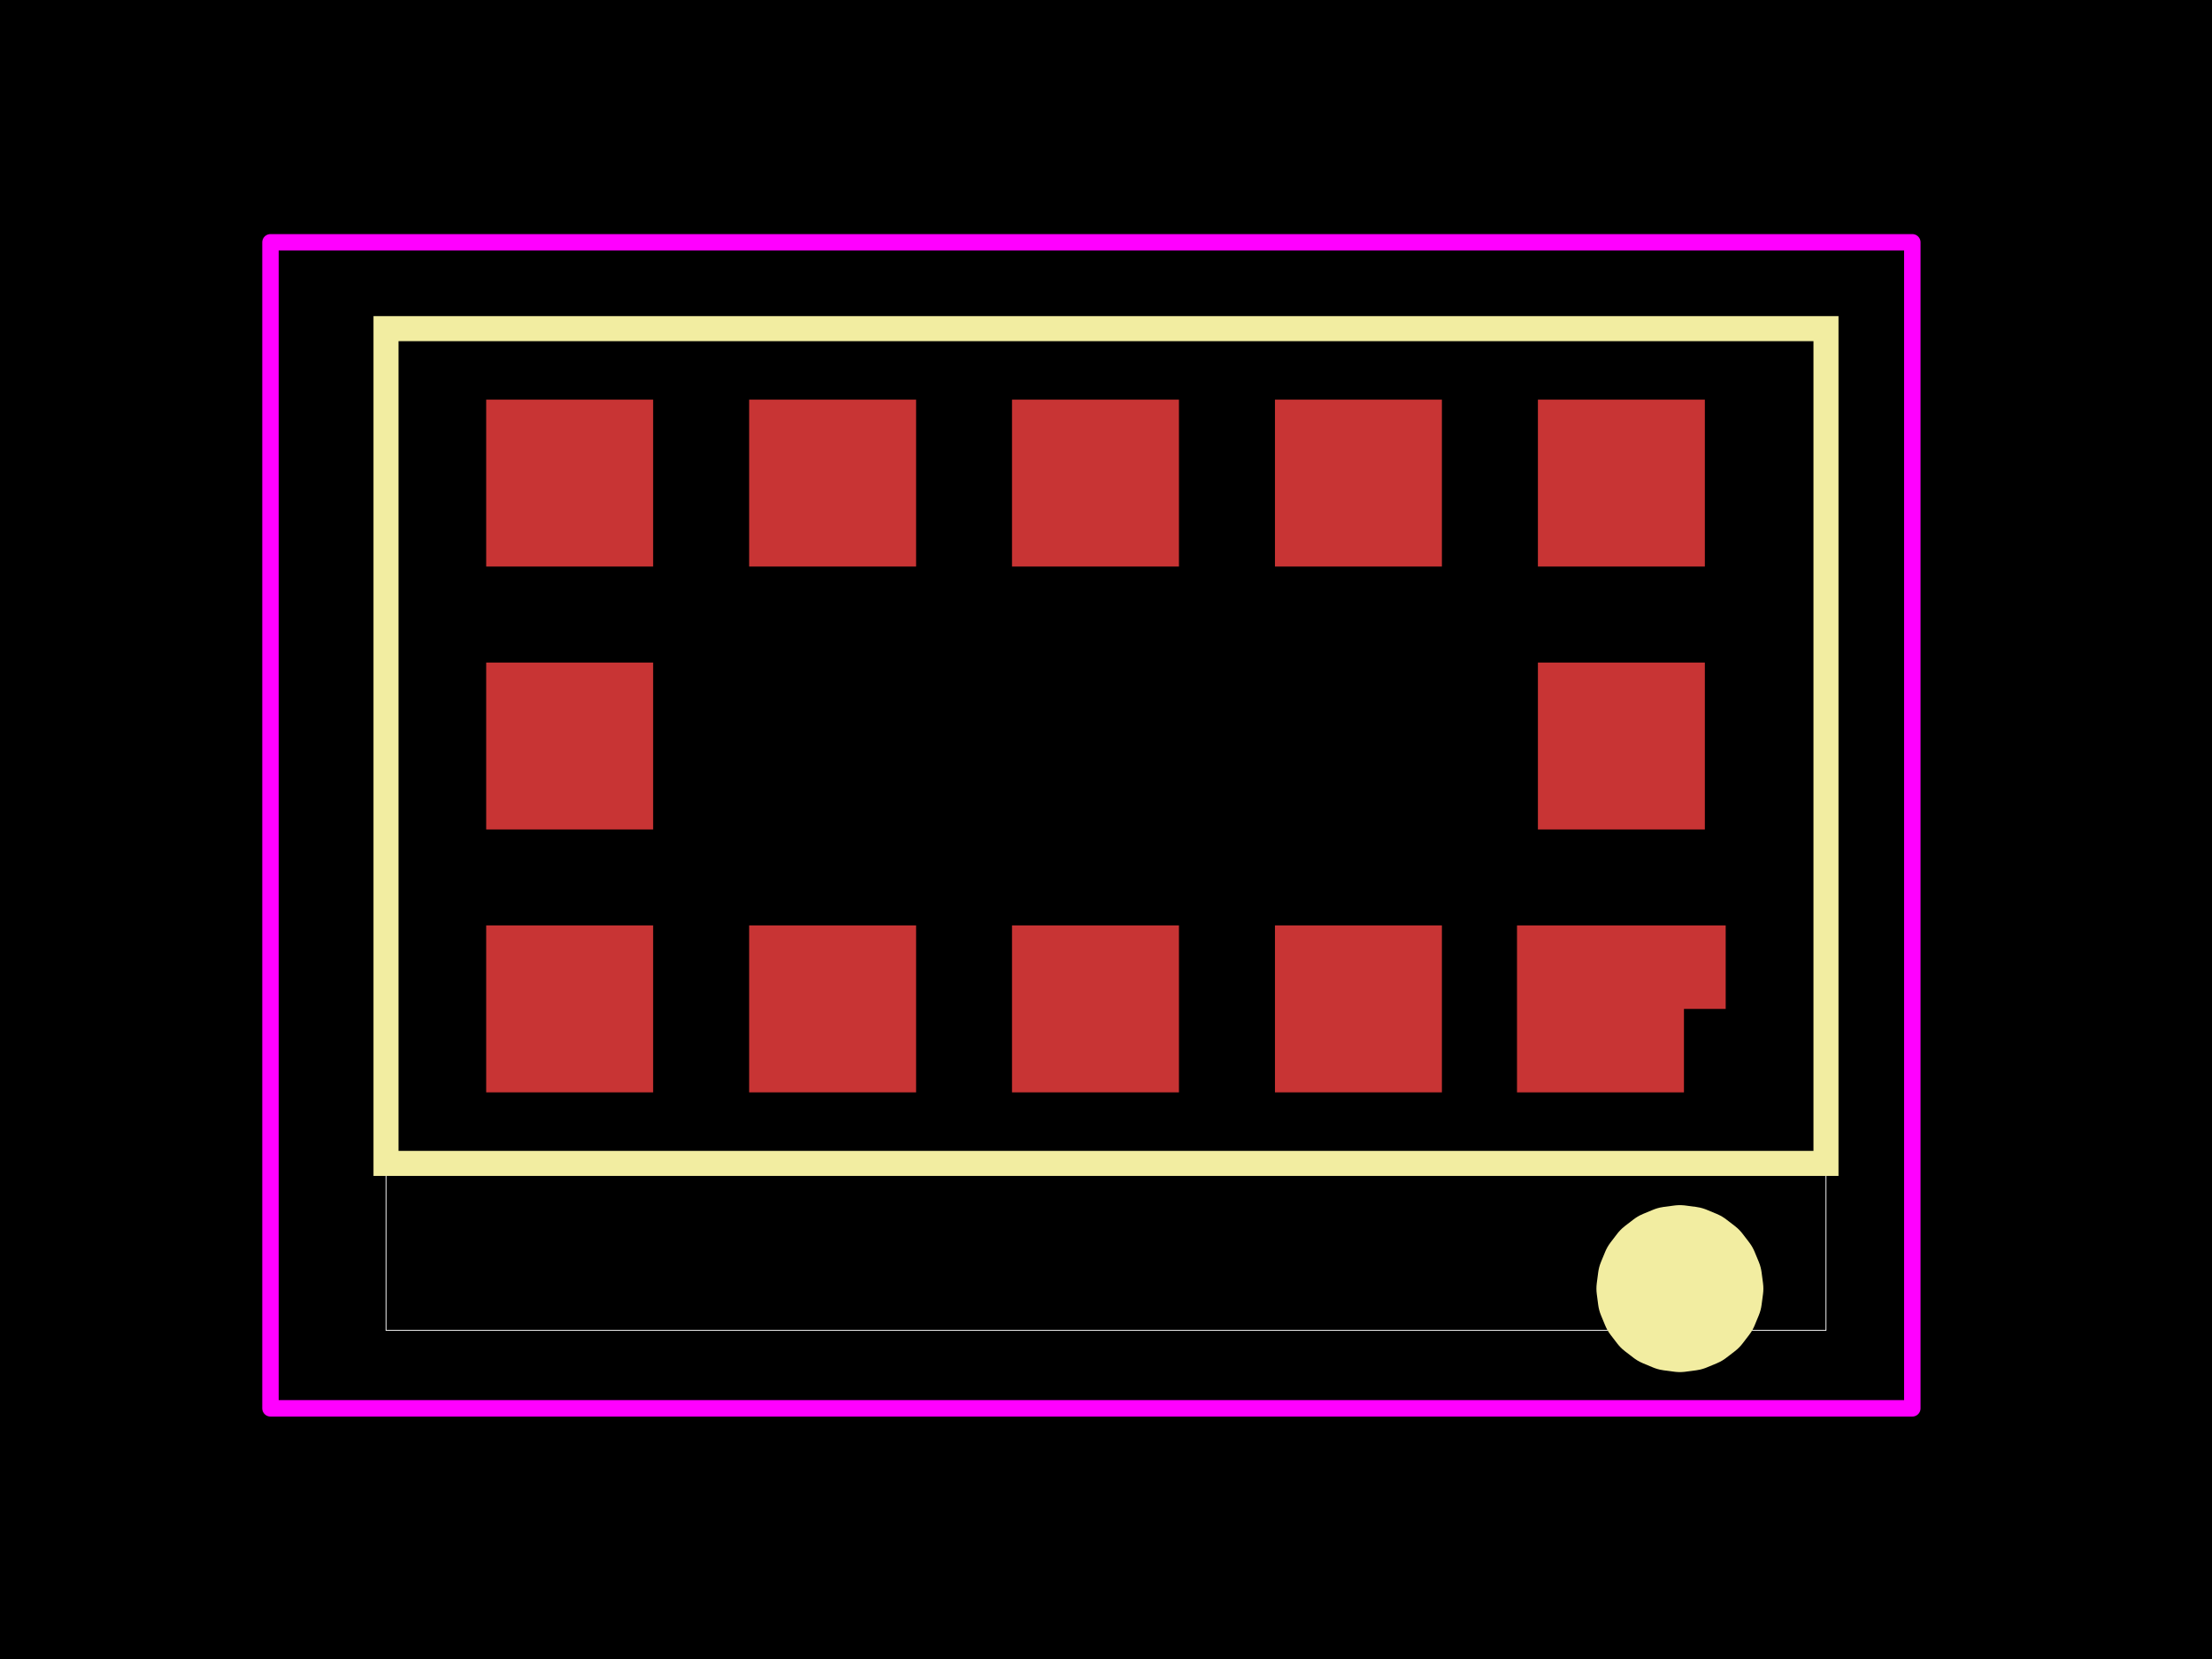
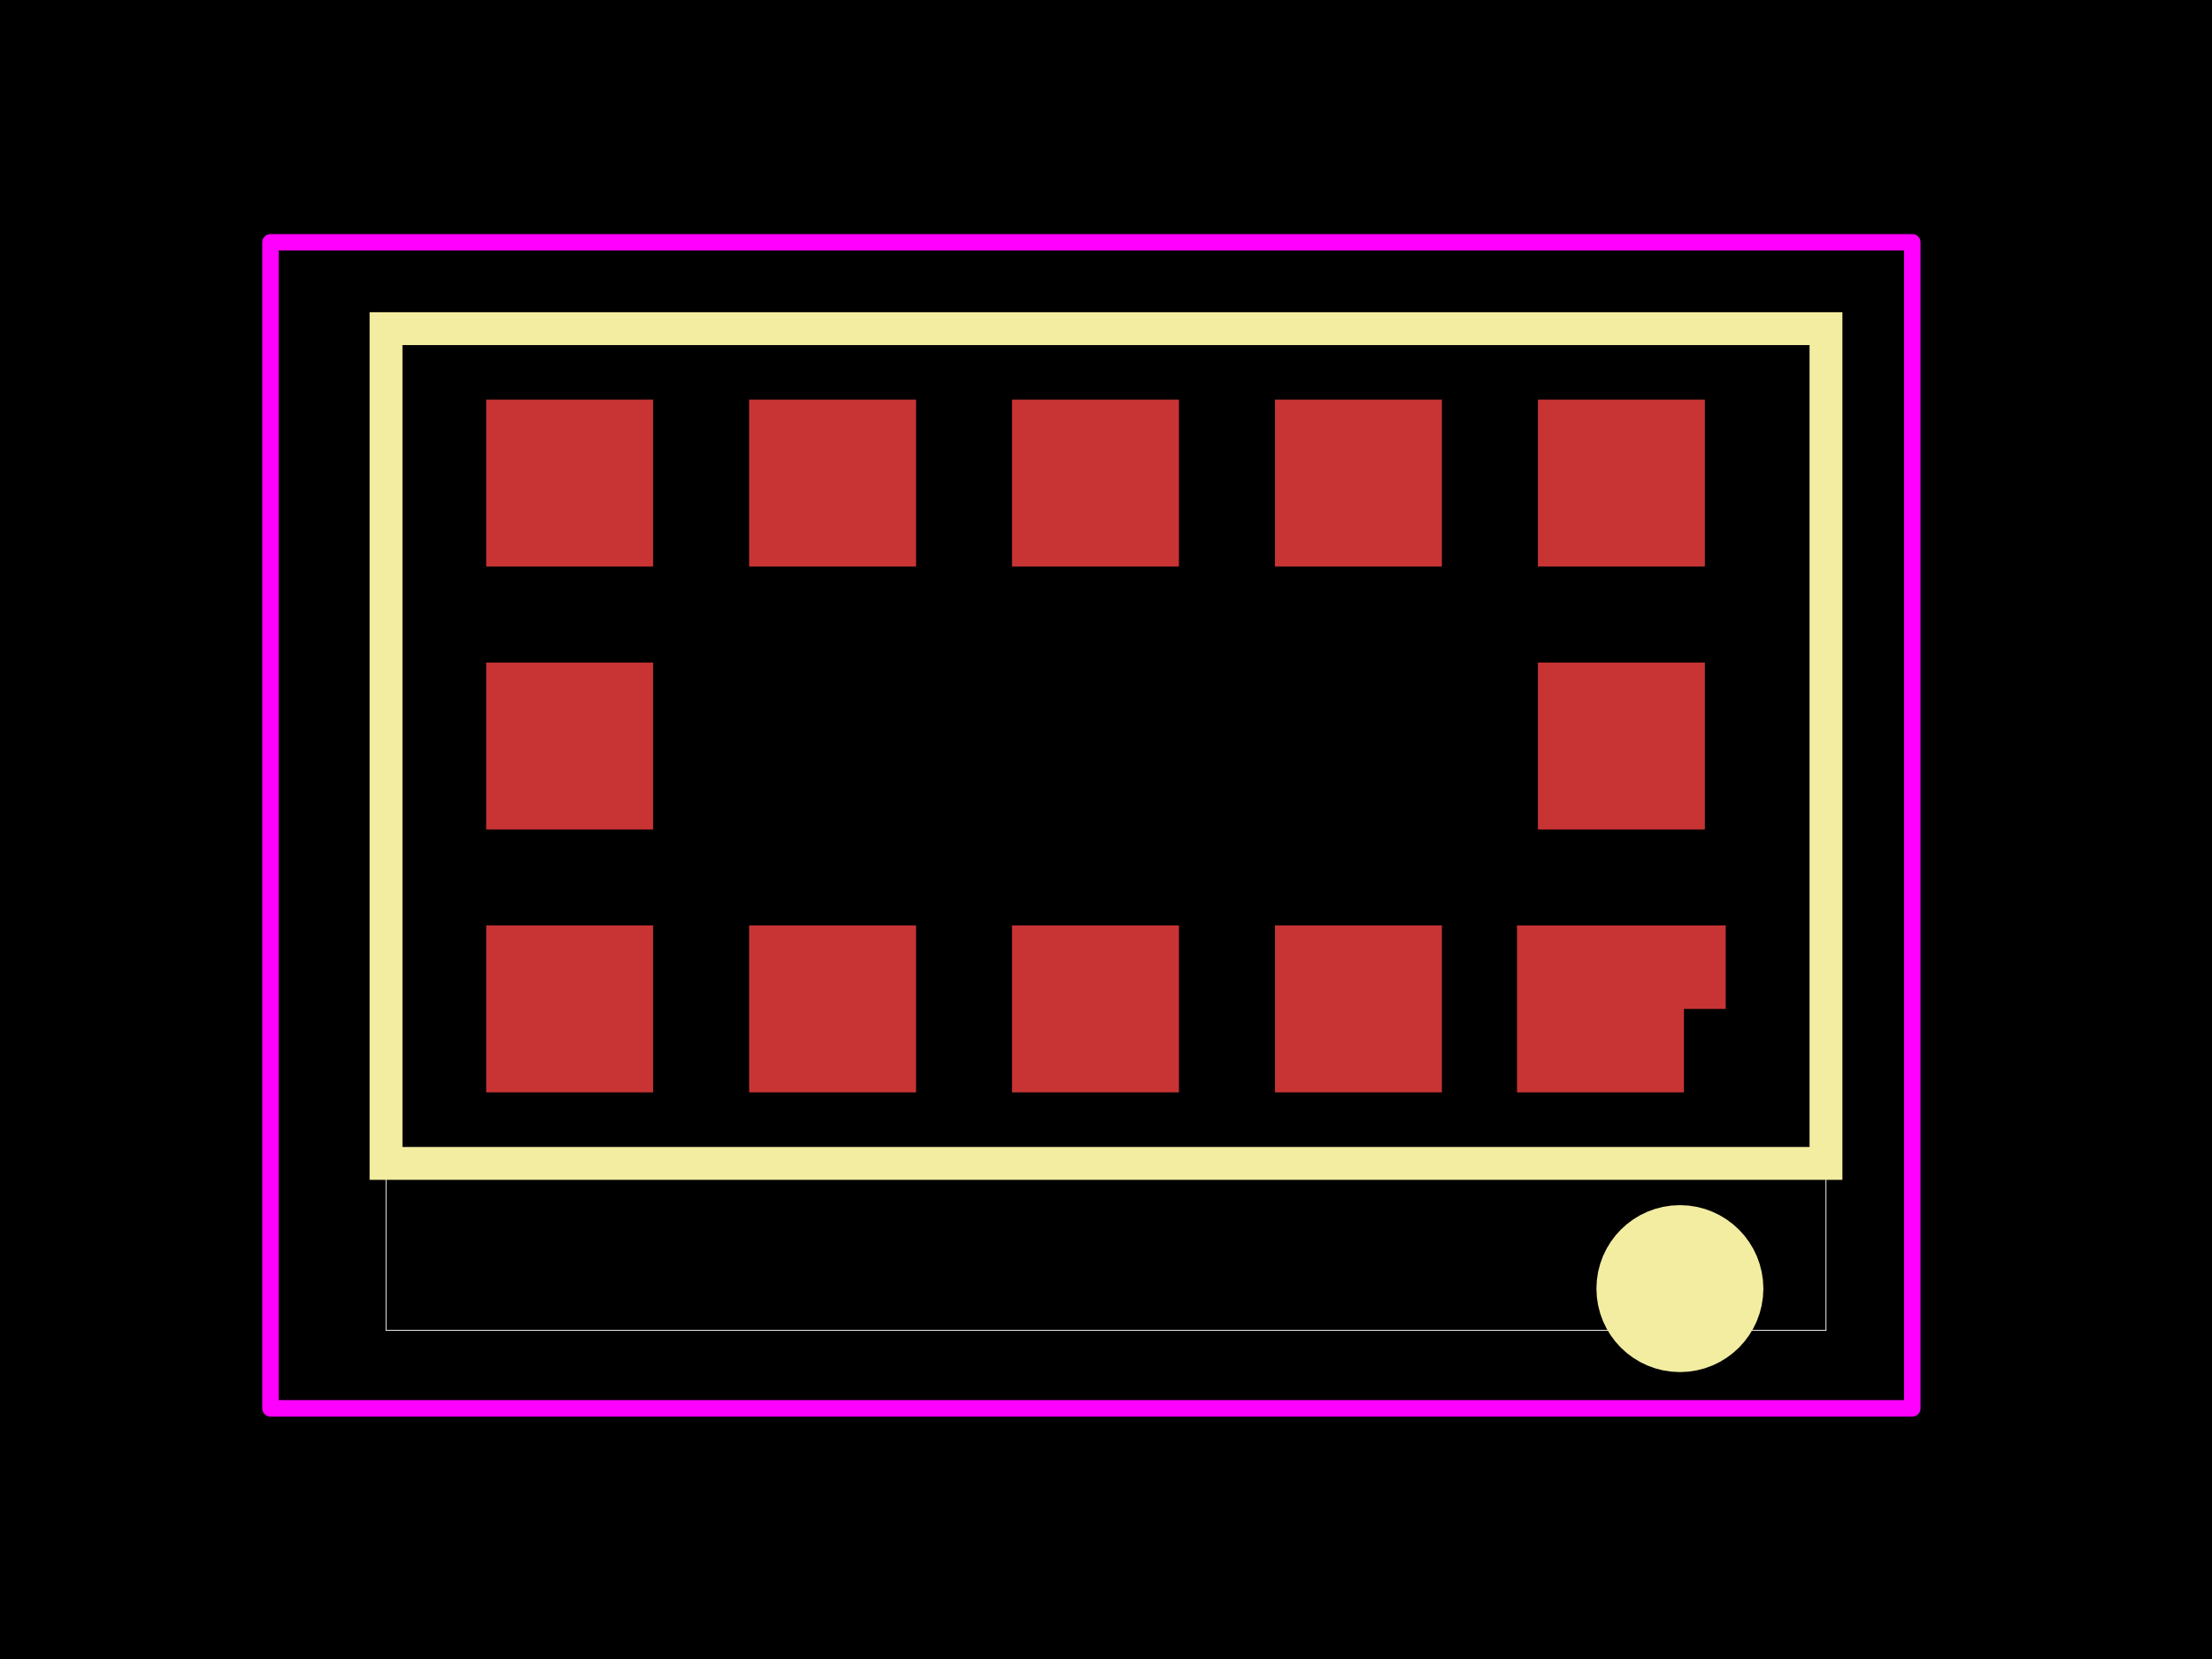
<svg xmlns="http://www.w3.org/2000/svg" width="800" height="600">
  <style />
  <rect class="boundary" x="0" y="0" fill="#000" width="800" height="600" data-type="pcb_background" data-pcb-layer="global" />
  <rect class="pcb-boundary" fill="none" stroke="#fff" stroke-width="0.3" x="139.61" y="118.859" width="520.781" height="362.282" data-type="pcb_boundary" data-pcb-layer="global" />
  <rect class="pcb-pad" fill="rgb(200, 52, 52)" x="461.105" y="144.521" width="60.38" height="60.38" data-type="pcb_smtpad" data-pcb-layer="top" />
  <rect class="pcb-pad" fill="rgb(200, 52, 52)" x="556.204" y="144.521" width="60.38" height="60.38" data-type="pcb_smtpad" data-pcb-layer="top" />
  <rect class="pcb-pad" fill="rgb(200, 52, 52)" x="556.204" y="239.62" width="60.38" height="60.38" data-type="pcb_smtpad" data-pcb-layer="top" />
  <rect class="pcb-pad" fill="rgb(200, 52, 52)" x="366.006" y="144.521" width="60.38" height="60.38" data-type="pcb_smtpad" data-pcb-layer="top" />
  <rect class="pcb-pad" fill="rgb(200, 52, 52)" x="270.937" y="144.521" width="60.38" height="60.38" data-type="pcb_smtpad" data-pcb-layer="top" />
  <rect class="pcb-pad" fill="rgb(200, 52, 52)" x="175.838" y="239.62" width="60.38" height="60.38" data-type="pcb_smtpad" data-pcb-layer="top" />
  <rect class="pcb-pad" fill="rgb(200, 52, 52)" x="175.838" y="144.521" width="60.38" height="60.38" data-type="pcb_smtpad" data-pcb-layer="top" />
  <rect class="pcb-pad" fill="rgb(200, 52, 52)" x="175.838" y="334.689" width="60.38" height="60.38" data-type="pcb_smtpad" data-pcb-layer="top" />
  <rect class="pcb-pad" fill="rgb(200, 52, 52)" x="270.937" y="334.689" width="60.38" height="60.38" data-type="pcb_smtpad" data-pcb-layer="top" />
  <polygon class="pcb-pad" fill="rgb(200, 52, 52)" points="548.644,334.695 624.12,334.695 624.12,364.885 609.025,364.885 609.025,395.075 548.644,395.075 548.644,334.695" data-type="pcb_smtpad" data-pcb-layer="top" />
  <rect class="pcb-pad" fill="rgb(200, 52, 52)" x="461.105" y="334.689" width="60.38" height="60.38" data-type="pcb_smtpad" data-pcb-layer="top" />
  <rect class="pcb-pad" fill="rgb(200, 52, 52)" x="366.006" y="334.689" width="60.38" height="60.38" data-type="pcb_smtpad" data-pcb-layer="top" />
-   <rect x="139.61" y="118.859" width="520.781" height="301.902" class="pcb-silkscreen-rect pcb-silkscreen-top" data-pcb-silkscreen-rect-id="pcb_silkscreen_rect_28" data-type="pcb_silkscreen_rect" data-pcb-layer="top" fill="none" stroke="#f2eda1" stroke-width="9.057" />
-   <path class="pcb-silkscreen pcb-silkscreen-top" d="M 622.653 466.046 L 622.138 469.953 L 620.63 473.594 L 618.231 476.72 L 615.105 479.119 L 611.464 480.627 L 607.557 481.141 L 603.651 480.627 L 600.01 479.119 L 596.884 476.72 L 594.485 473.594 L 592.977 469.953 L 592.462 466.046 L 592.977 462.139 L 594.485 458.498 L 596.884 455.372 L 600.01 452.973 L 603.651 451.465 L 607.557 450.951 L 611.464 451.465 L 615.105 452.973 L 618.231 455.372 L 620.63 458.498 L 622.138 462.139 L 622.653 466.046 Z" fill="none" stroke="#f2eda1" stroke-width="30.19" stroke-linecap="round" stroke-linejoin="round" data-pcb-component-id="pcb_component_1" data-pcb-silkscreen-path-id="pcb_silkscreen_circle_29" data-type="pcb_silkscreen_path" data-pcb-layer="top" />
+   <rect x="139.61" y="118.859" width="520.781" height="301.902" class="pcb-silkscreen-rect pcb-silkscreen-top" data-pcb-silkscreen-rect-id="pcb_silkscreen_rect_28" data-type="pcb_silkscreen_rect" data-pcb-layer="top" fill="none" stroke="#f2eda1" stroke-width="11.886" />
+   <circle cx="607.557" cy="466.046" r="15.095" class="pcb-silkscreen-circle pcb-silkscreen-top" fill="none" stroke="#f2eda1" stroke-width="30.19" data-pcb-silkscreen-circle-id="pcb_silkscreen_circle_29" data-type="pcb_silkscreen_circle" data-pcb-layer="top" />
  <polygon points="97.819,87.635 691.615,87.635 691.615,509.346 97.819,509.346 97.819,87.635" class="pcb-courtyard-outline pcb-courtyard-top" data-pcb-courtyard-outline-id="pcb_courtyard_outline_C3178291_1" data-type="pcb_courtyard_outline" data-pcb-layer="top" fill="none" stroke="#FF00FF" stroke-width="5.943" stroke-linejoin="round" />
</svg>
